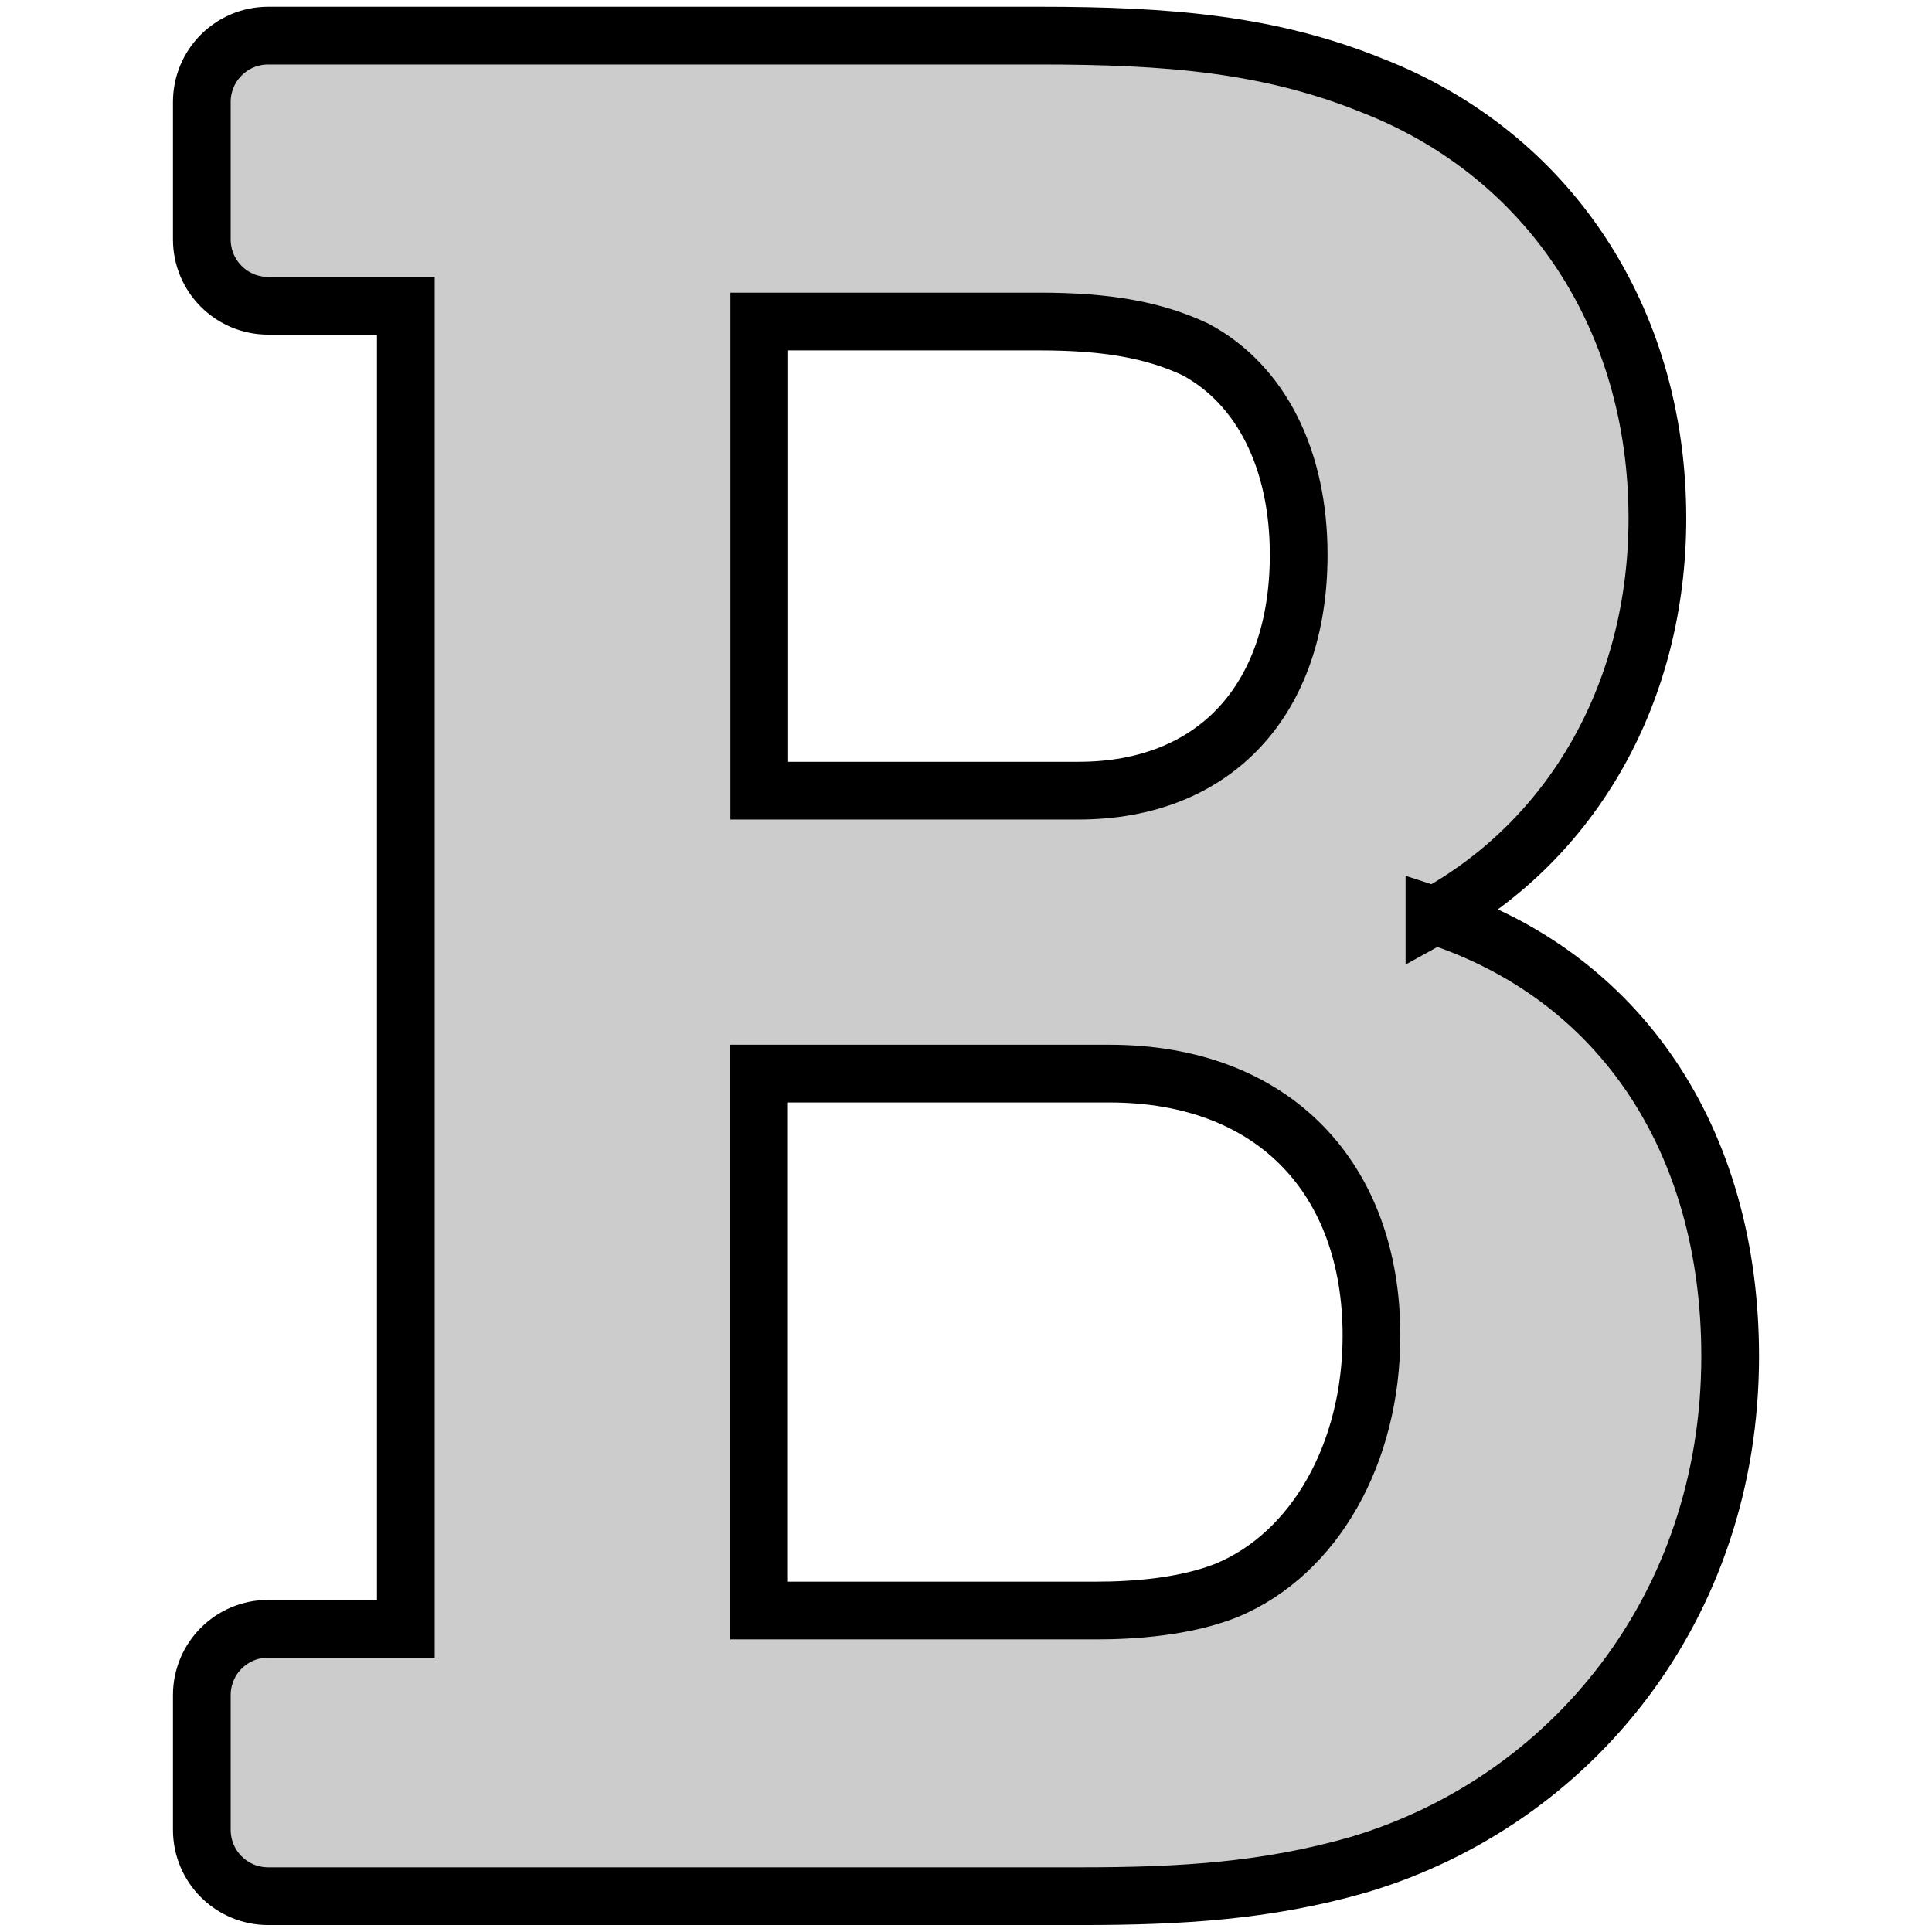
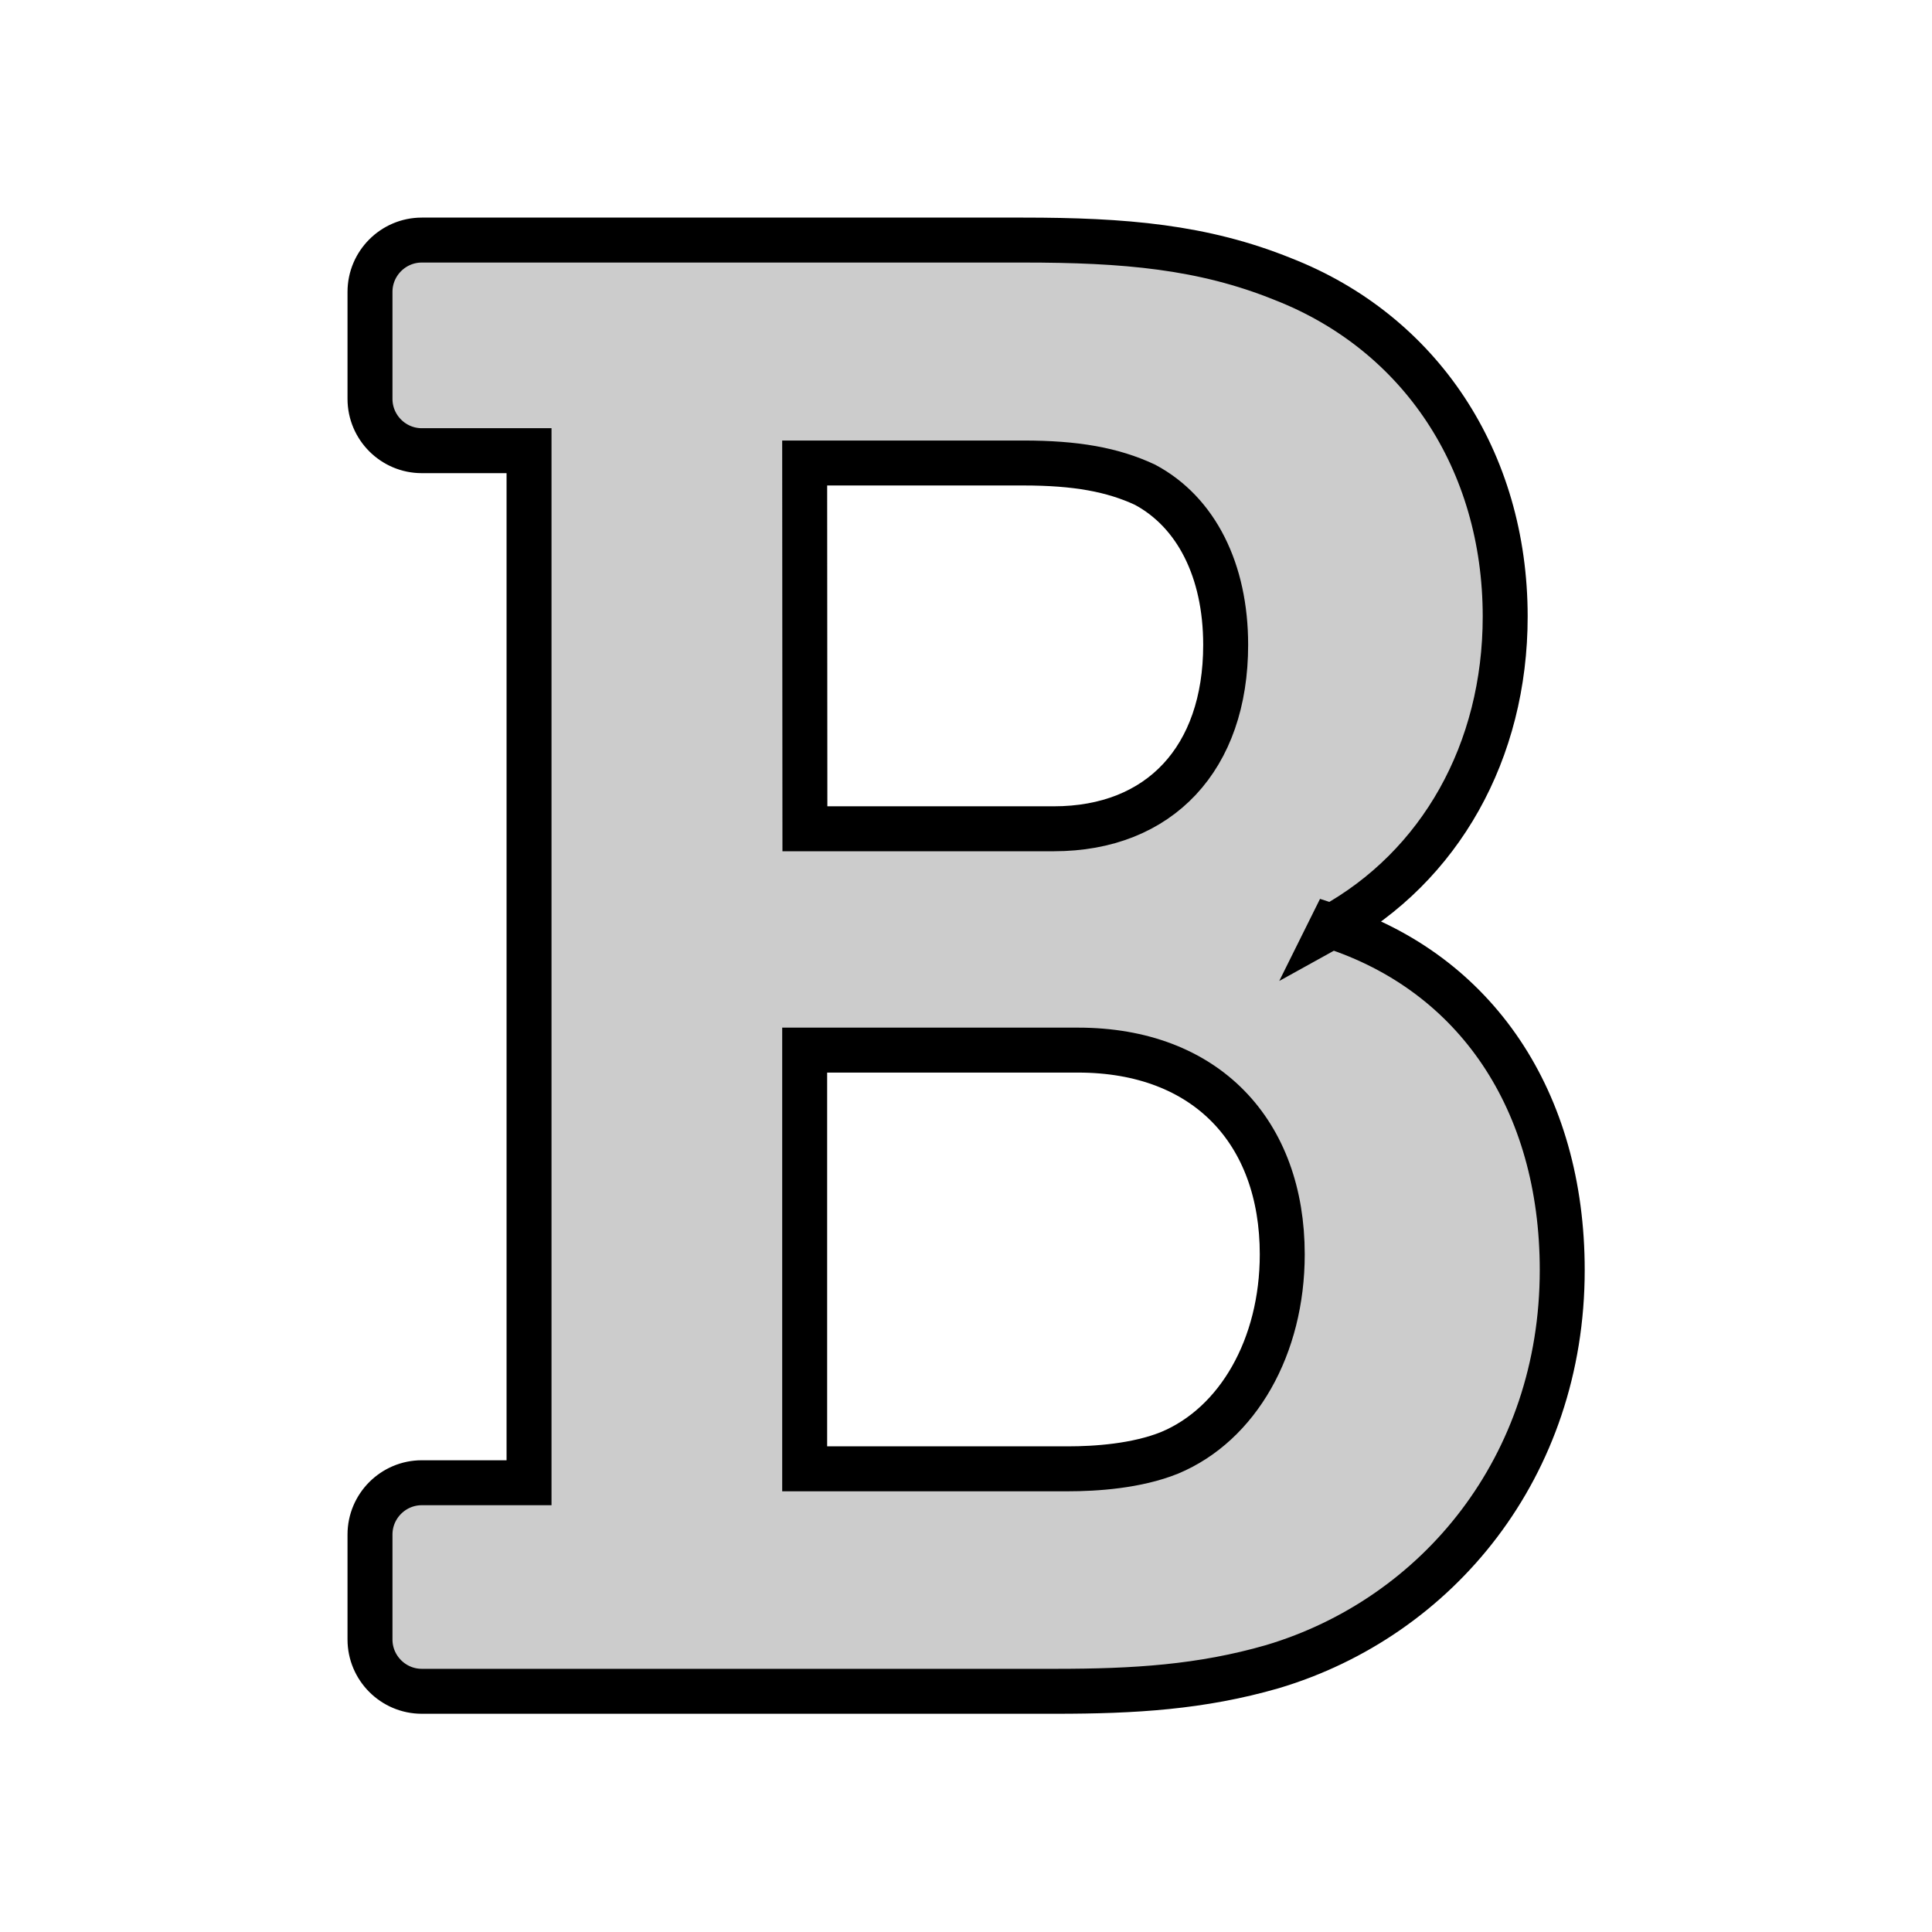
<svg xmlns="http://www.w3.org/2000/svg" width="32" height="32" viewBox="0 0 8.467 8.467" version="1.1" id="svg2706">
  <defs id="defs2700" />
  <g id="layer1" transform="translate(173.5045,-22.6269)">
-     <path id="path1879" d="m -167.218,26.64 c 0.612,-0.337 0.977,-0.986 0.977,-1.742 0,-0.878 -0.478,-1.595 -1.249,-1.896 -0.449,-0.182 -0.891,-0.219 -1.459,-0.219 h -3.38 c -0.161,0 -0.291,0.13 -0.291,0.291 v 0.602 c 0,0.161 0.13,0.291 0.291,0.291 h 0.603 v 5.798 h -0.603 c -0.161,0 -0.291,0.13 -0.291,0.291 v 0.59 c 0,0.161 0.13,0.291 0.291,0.291 h 3.562 c 0.441,0 0.816,-0.023 1.217,-0.138 0.928,-0.277 1.628,-1.124 1.628,-2.228 0,-0.95 -0.484,-1.669 -1.296,-1.932 z m -2.959,-2.604 h 1.228 c 0.297,0 0.501,0.037 0.683,0.122 0.288,0.154 0.453,0.482 0.453,0.9 0,0.638 -0.37,1.034 -0.965,1.034 h -1.399 z m 2.05,5.56 c -0.185,0.074 -0.413,0.089 -0.572,0.089 h -1.479 v -2.353 h 1.536 c 0.722,0 1.148,0.462 1.148,1.148 1e-5,0.517 -0.249,0.955 -0.633,1.116 z" style="fill:#cccccc;fill-opacity:1;stroke:#000000;stroke-width:0.253;stroke-miterlimit:4;stroke-dasharray:none;stroke-opacity:1" />
+     <path id="path1879" d="m -167.67,26.688 c 0.478,-0.263 0.762,-0.769 0.762,-1.359 0,-0.685 -0.373,-1.244 -0.974,-1.479 -0.351,-0.142 -0.695,-0.171 -1.138,-0.171 h -2.636 c -0.125,0 -0.227,0.102 -0.227,0.227 v 0.469 c 0,0.125 0.102,0.227 0.227,0.227 h 0.47 v 4.523 h -0.47 c -0.125,0 -0.227,0.102 -0.227,0.227 v 0.46 c 0,0.125 0.102,0.227 0.227,0.227 h 2.779 c 0.344,0 0.637,-0.018 0.949,-0.108 0.724,-0.216 1.27,-0.877 1.27,-1.738 0,-0.741 -0.377,-1.302 -1.011,-1.507 z m -2.308,-2.032 h 0.958 c 0.231,0 0.391,0.029 0.533,0.095 0.225,0.12 0.354,0.376 0.354,0.702 0,0.497 -0.289,0.806 -0.753,0.806 h -1.091 z m 1.599,4.338 c -0.144,0.058 -0.322,0.07 -0.446,0.07 h -1.153 v -1.835 h 1.198 c 0.563,0 0.895,0.36 0.895,0.895 1e-5,0.404 -0.194,0.745 -0.494,0.87 z" style="fill:#cccccc;fill-opacity:1;stroke:#000000;stroke-width:0.197;stroke-miterlimit:4;stroke-dasharray:none;stroke-opacity:1" />
  </g>
</svg>
